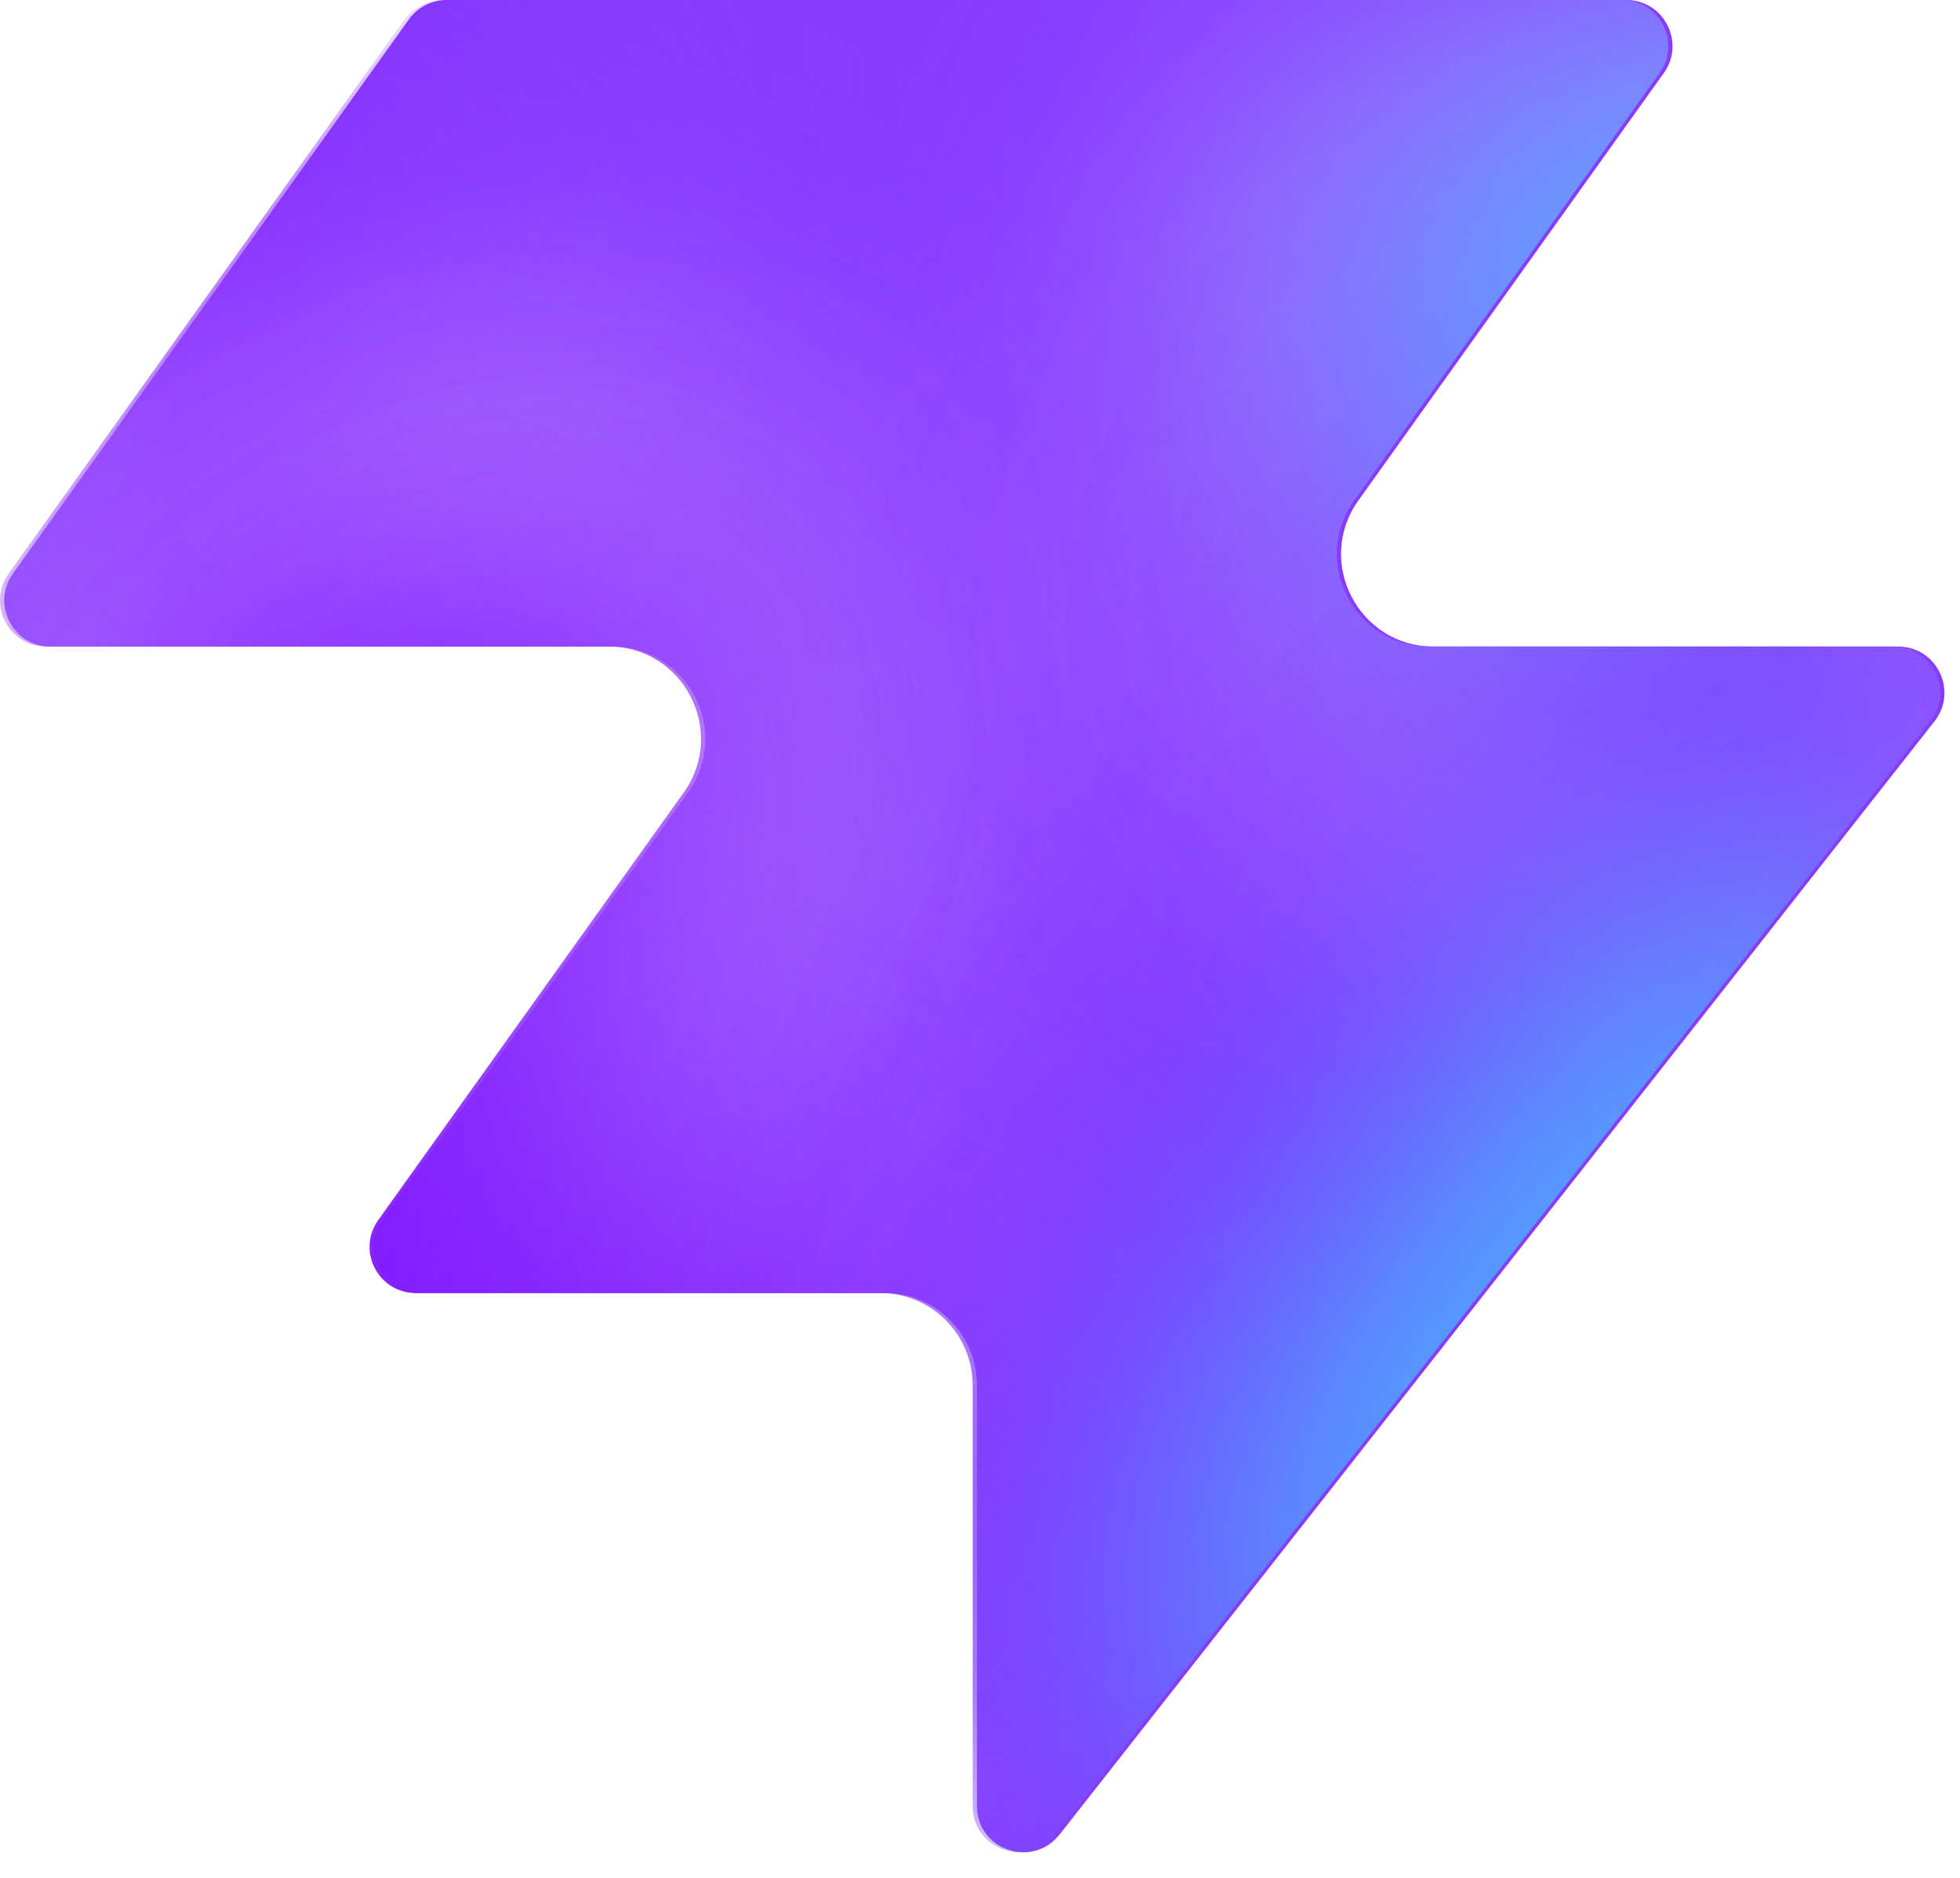
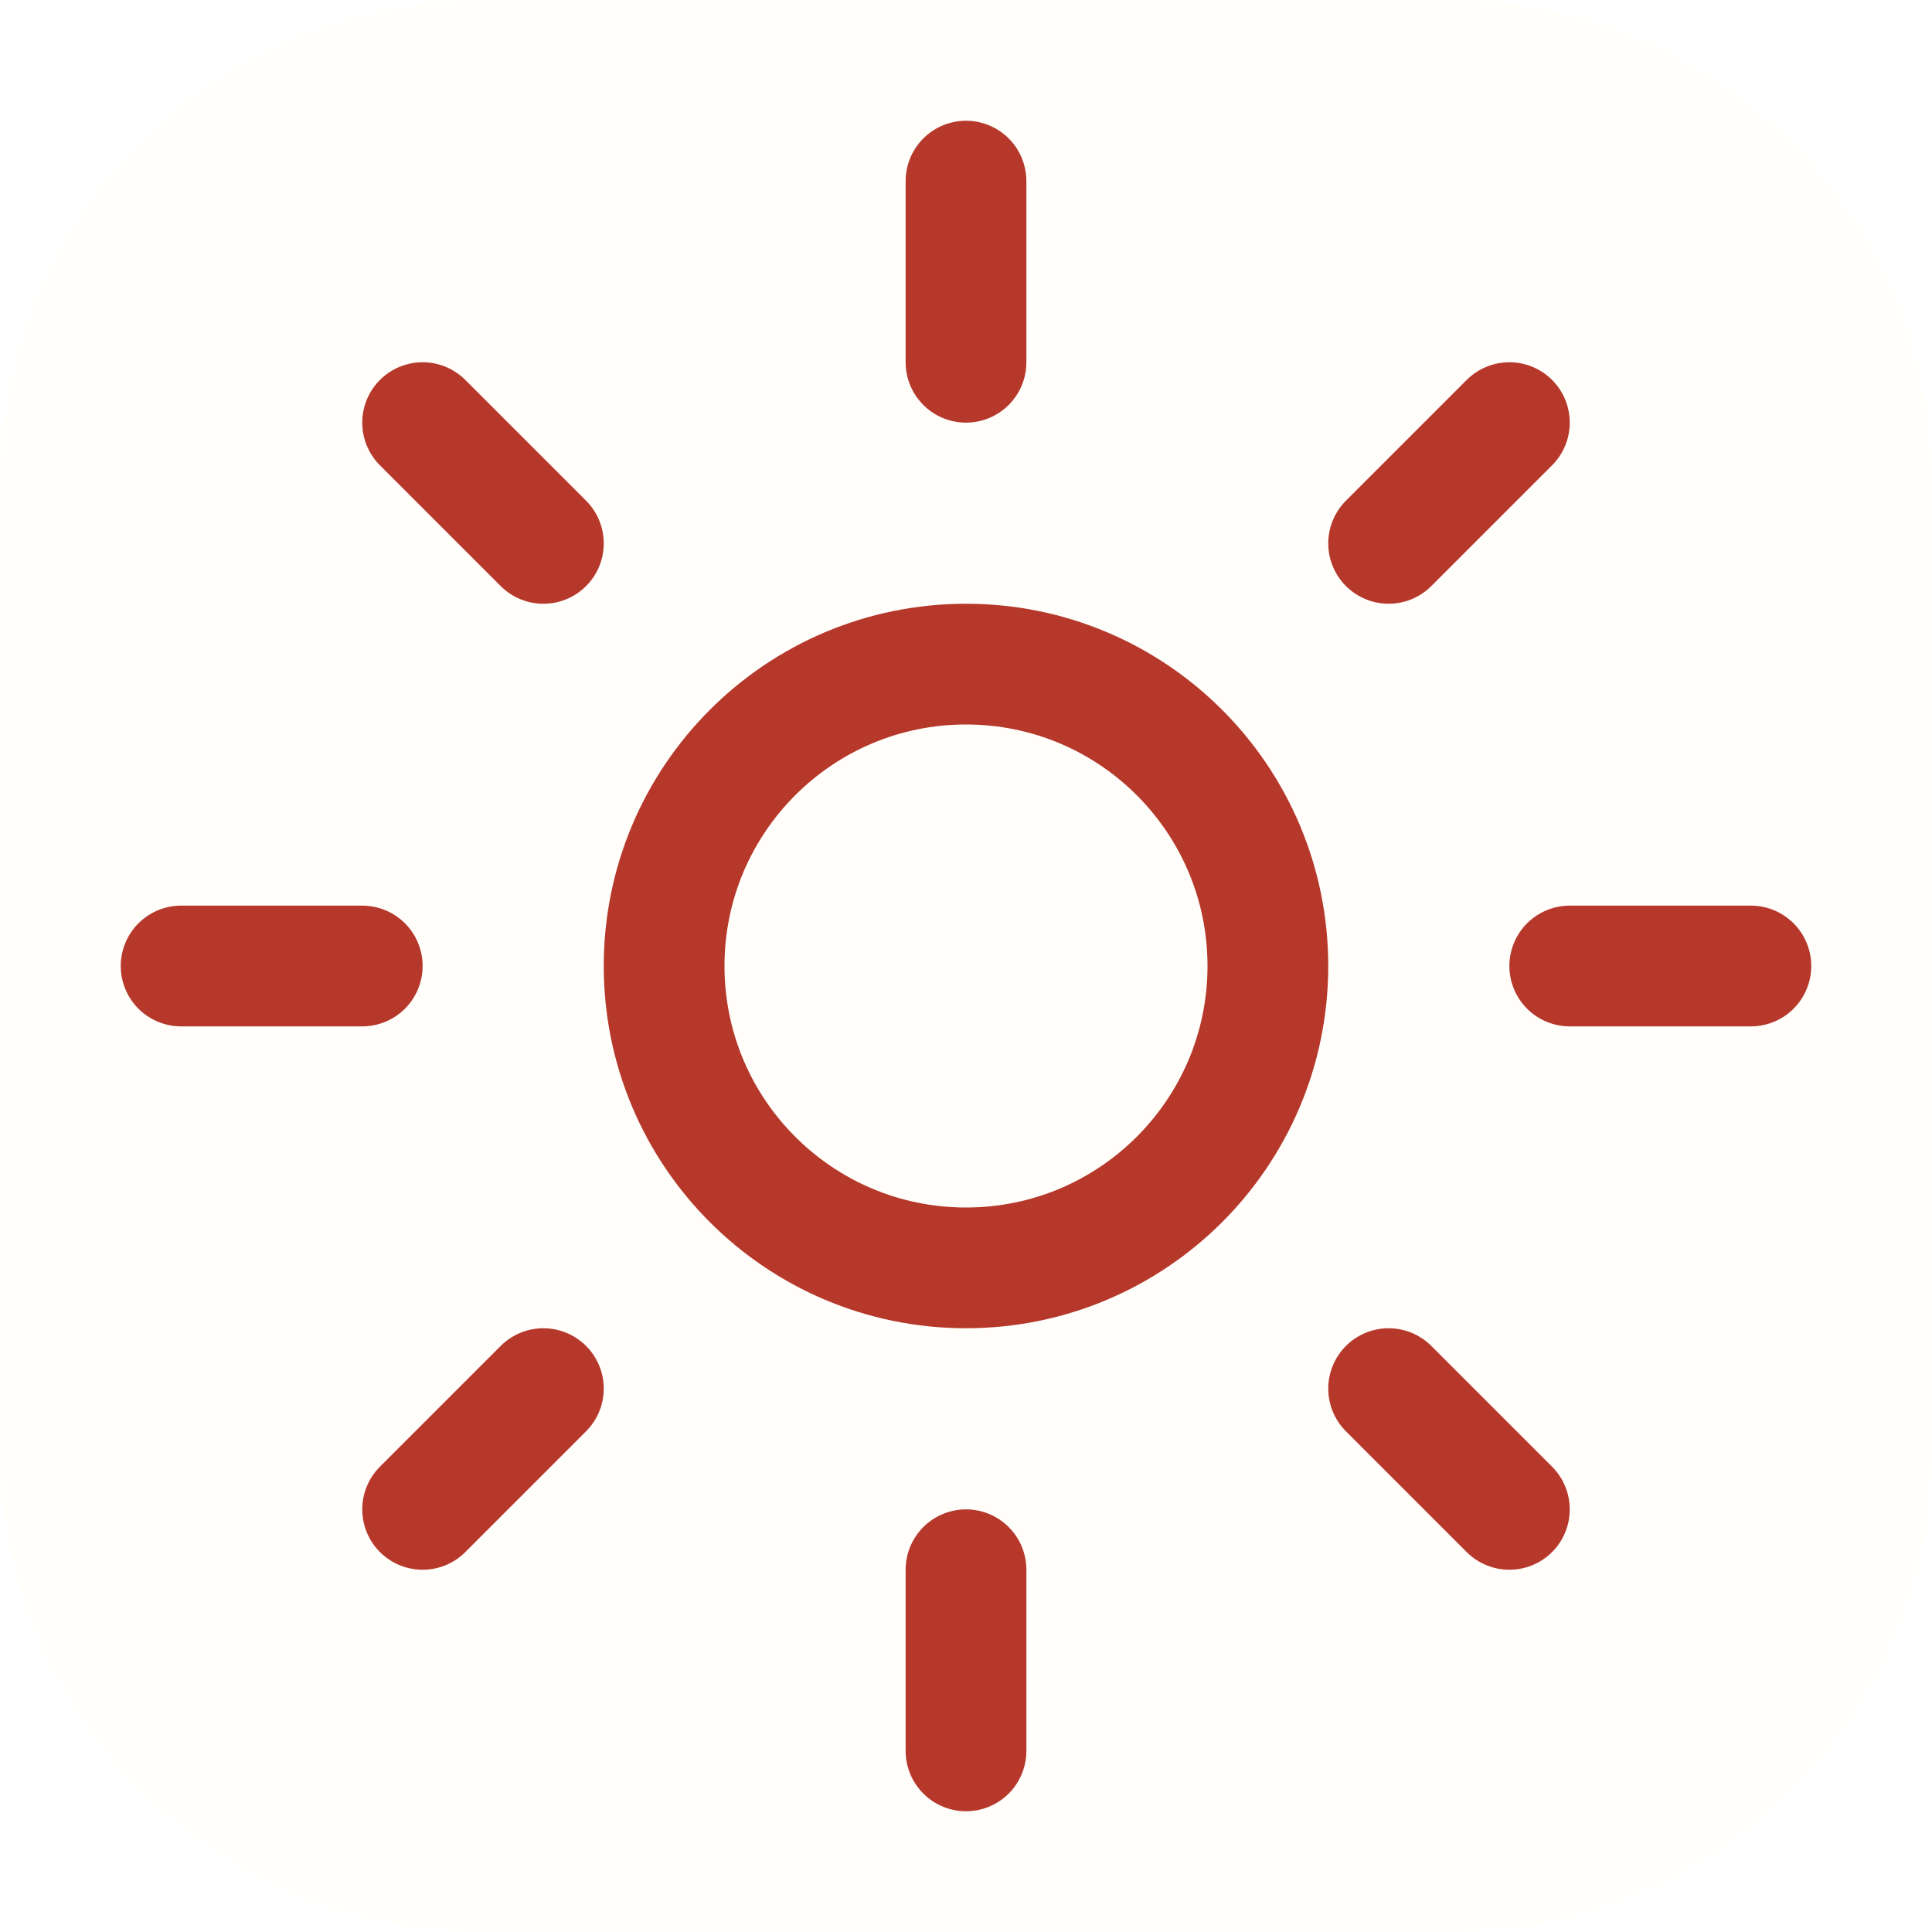
- <svg xmlns="http://www.w3.org/2000/svg" width="48" height="46" fill="none" viewBox="0 0 48 46">
-   <path fill="#863bff" d="M25.946 44.938c-.664.845-2.021.375-2.021-.698V33.937a2.26 2.26 0 0 0-2.262-2.262H10.287c-.92 0-1.456-1.04-.92-1.788l7.48-10.471c1.07-1.497 0-3.578-1.842-3.578H1.237c-.92 0-1.456-1.04-.92-1.788L10.013.474c.214-.297.556-.474.92-.474h28.894c.92 0 1.456 1.04.92 1.788l-7.48 10.471c-1.07 1.498 0 3.579 1.842 3.579h11.377c.943 0 1.473 1.088.89 1.83L25.947 44.94z" style="fill:#863bff;fill:color(display-p3 .525 .23 1);fill-opacity:1" />
-   <mask id="a" width="48" height="46" x="0" y="0" maskUnits="userSpaceOnUse" style="mask-type:alpha">
-     <path fill="#000" d="M25.842 44.938c-.664.844-2.021.375-2.021-.698V33.937a2.26 2.26 0 0 0-2.262-2.262H10.183c-.92 0-1.456-1.04-.92-1.788l7.48-10.471c1.07-1.498 0-3.579-1.842-3.579H1.133c-.92 0-1.456-1.04-.92-1.787L9.91.473c.214-.297.556-.474.92-.474h28.894c.92 0 1.456 1.04.92 1.788l-7.48 10.471c-1.07 1.498 0 3.578 1.842 3.578h11.377c.943 0 1.473 1.088.89 1.832L25.843 44.94z" style="fill:#000;fill-opacity:1" />
-   </mask>
-   <g mask="url(#a)">
-     <g filter="url(#b)">
-       <ellipse cx="5.508" cy="14.704" fill="#ede6ff" rx="5.508" ry="14.704" style="fill:#ede6ff;fill:color(display-p3 .927 .903 1);fill-opacity:1" transform="matrix(.00324 1 1 -.00324 -4.47 31.516)" />
-     </g>
-     <g filter="url(#c)">
-       <ellipse cx="10.399" cy="29.851" fill="#ede6ff" rx="10.399" ry="29.851" style="fill:#ede6ff;fill:color(display-p3 .927 .903 1);fill-opacity:1" transform="matrix(.00324 1 1 -.00324 -39.328 7.883)" />
-     </g>
-     <g filter="url(#d)">
-       <ellipse cx="5.508" cy="30.487" fill="#7e14ff" rx="5.508" ry="30.487" style="fill:#7e14ff;fill:color(display-p3 .492 .077 1);fill-opacity:1" transform="rotate(89.814 -25.913 -14.639)scale(1 -1)" />
-     </g>
-     <g filter="url(#e)">
-       <ellipse cx="5.508" cy="30.599" fill="#7e14ff" rx="5.508" ry="30.599" style="fill:#7e14ff;fill:color(display-p3 .492 .077 1);fill-opacity:1" transform="rotate(89.814 -32.644 -3.334)scale(1 -1)" />
-     </g>
-     <g filter="url(#f)">
-       <ellipse cx="5.508" cy="30.599" fill="#7e14ff" rx="5.508" ry="30.599" style="fill:#7e14ff;fill:color(display-p3 .492 .077 1);fill-opacity:1" transform="matrix(.00324 1 1 -.00324 -34.34 30.47)" />
-     </g>
-     <g filter="url(#g)">
-       <ellipse cx="14.072" cy="22.078" fill="#ede6ff" rx="14.072" ry="22.078" style="fill:#ede6ff;fill:color(display-p3 .927 .903 1);fill-opacity:1" transform="rotate(93.35 24.506 48.493)scale(-1 1)" />
-     </g>
-     <g filter="url(#h)">
-       <ellipse cx="3.47" cy="21.501" fill="#7e14ff" rx="3.47" ry="21.501" style="fill:#7e14ff;fill:color(display-p3 .492 .077 1);fill-opacity:1" transform="rotate(89.009 28.708 47.59)scale(-1 1)" />
-     </g>
-     <g filter="url(#i)">
-       <ellipse cx="3.47" cy="21.501" fill="#7e14ff" rx="3.47" ry="21.501" style="fill:#7e14ff;fill:color(display-p3 .492 .077 1);fill-opacity:1" transform="rotate(89.009 28.708 47.59)scale(-1 1)" />
-     </g>
-     <g filter="url(#j)">
-       <ellipse cx=".387" cy="8.972" fill="#7e14ff" rx="4.407" ry="29.108" style="fill:#7e14ff;fill:color(display-p3 .492 .077 1);fill-opacity:1" transform="rotate(39.51 .387 8.972)" />
-     </g>
-     <g filter="url(#k)">
-       <ellipse cx="47.523" cy="-6.092" fill="#7e14ff" rx="4.407" ry="29.108" style="fill:#7e14ff;fill:color(display-p3 .492 .077 1);fill-opacity:1" transform="rotate(37.892 47.523 -6.092)" />
-     </g>
-     <g filter="url(#l)">
-       <ellipse cx="41.412" cy="6.333" fill="#47bfff" rx="5.971" ry="9.665" style="fill:#47bfff;fill:color(display-p3 .28 .748 1);fill-opacity:1" transform="rotate(37.892 41.412 6.333)" />
-     </g>
-     <g filter="url(#m)">
-       <ellipse cx="-1.879" cy="38.332" fill="#7e14ff" rx="4.407" ry="29.108" style="fill:#7e14ff;fill:color(display-p3 .492 .077 1);fill-opacity:1" transform="rotate(37.892 -1.88 38.332)" />
-     </g>
-     <g filter="url(#n)">
-       <ellipse cx="-1.879" cy="38.332" fill="#7e14ff" rx="4.407" ry="29.108" style="fill:#7e14ff;fill:color(display-p3 .492 .077 1);fill-opacity:1" transform="rotate(37.892 -1.88 38.332)" />
-     </g>
-     <g filter="url(#o)">
-       <ellipse cx="35.651" cy="29.907" fill="#7e14ff" rx="4.407" ry="29.108" style="fill:#7e14ff;fill:color(display-p3 .492 .077 1);fill-opacity:1" transform="rotate(37.892 35.651 29.907)" />
-     </g>
-     <g filter="url(#p)">
-       <ellipse cx="38.418" cy="32.4" fill="#47bfff" rx="5.971" ry="15.297" style="fill:#47bfff;fill:color(display-p3 .28 .748 1);fill-opacity:1" transform="rotate(37.892 38.418 32.4)" />
-     </g>
+ <svg xmlns="http://www.w3.org/2000/svg" viewBox="0 0 32 32">
+   <rect width="32" height="32" rx="8" fill="#fffefa" />
+   <g fill="none" stroke="#b6382b" stroke-width="2" stroke-linecap="round">
+     <circle cx="16" cy="16" r="5" />
+     <path d="M16 3v3m0 20v3M3 16h3m20 0h3M7 7l2 2m14 14 2 2M7 25l2-2M23 9l2-2" />
  </g>
-   <defs>
-     <filter id="b" width="60.045" height="41.654" x="-19.77" y="16.149" color-interpolation-filters="sRGB" filterUnits="userSpaceOnUse">
-       <feFlood flood-opacity="0" result="BackgroundImageFix" />
-       <feBlend in="SourceGraphic" in2="BackgroundImageFix" result="shape" />
-       <feGaussianBlur result="effect1_foregroundBlur_2002_17158" stdDeviation="7.659" />
-     </filter>
-     <filter id="c" width="90.34" height="51.437" x="-54.613" y="-7.533" color-interpolation-filters="sRGB" filterUnits="userSpaceOnUse">
-       <feFlood flood-opacity="0" result="BackgroundImageFix" />
-       <feBlend in="SourceGraphic" in2="BackgroundImageFix" result="shape" />
-       <feGaussianBlur result="effect1_foregroundBlur_2002_17158" stdDeviation="7.659" />
-     </filter>
-     <filter id="d" width="79.355" height="29.4" x="-49.64" y="2.03" color-interpolation-filters="sRGB" filterUnits="userSpaceOnUse">
-       <feFlood flood-opacity="0" result="BackgroundImageFix" />
-       <feBlend in="SourceGraphic" in2="BackgroundImageFix" result="shape" />
-       <feGaussianBlur result="effect1_foregroundBlur_2002_17158" stdDeviation="4.596" />
-     </filter>
-     <filter id="e" width="79.579" height="29.4" x="-45.045" y="20.029" color-interpolation-filters="sRGB" filterUnits="userSpaceOnUse">
-       <feFlood flood-opacity="0" result="BackgroundImageFix" />
-       <feBlend in="SourceGraphic" in2="BackgroundImageFix" result="shape" />
-       <feGaussianBlur result="effect1_foregroundBlur_2002_17158" stdDeviation="4.596" />
-     </filter>
-     <filter id="f" width="79.579" height="29.4" x="-43.513" y="21.178" color-interpolation-filters="sRGB" filterUnits="userSpaceOnUse">
-       <feFlood flood-opacity="0" result="BackgroundImageFix" />
-       <feBlend in="SourceGraphic" in2="BackgroundImageFix" result="shape" />
-       <feGaussianBlur result="effect1_foregroundBlur_2002_17158" stdDeviation="4.596" />
-     </filter>
-     <filter id="g" width="74.749" height="58.852" x="15.756" y="-17.901" color-interpolation-filters="sRGB" filterUnits="userSpaceOnUse">
-       <feFlood flood-opacity="0" result="BackgroundImageFix" />
-       <feBlend in="SourceGraphic" in2="BackgroundImageFix" result="shape" />
-       <feGaussianBlur result="effect1_foregroundBlur_2002_17158" stdDeviation="7.659" />
-     </filter>
-     <filter id="h" width="61.377" height="25.362" x="23.548" y="2.284" color-interpolation-filters="sRGB" filterUnits="userSpaceOnUse">
-       <feFlood flood-opacity="0" result="BackgroundImageFix" />
-       <feBlend in="SourceGraphic" in2="BackgroundImageFix" result="shape" />
-       <feGaussianBlur result="effect1_foregroundBlur_2002_17158" stdDeviation="4.596" />
-     </filter>
-     <filter id="i" width="61.377" height="25.362" x="23.548" y="2.284" color-interpolation-filters="sRGB" filterUnits="userSpaceOnUse">
-       <feFlood flood-opacity="0" result="BackgroundImageFix" />
-       <feBlend in="SourceGraphic" in2="BackgroundImageFix" result="shape" />
-       <feGaussianBlur result="effect1_foregroundBlur_2002_17158" stdDeviation="4.596" />
-     </filter>
-     <filter id="j" width="56.045" height="63.649" x="-27.636" y="-22.853" color-interpolation-filters="sRGB" filterUnits="userSpaceOnUse">
-       <feFlood flood-opacity="0" result="BackgroundImageFix" />
-       <feBlend in="SourceGraphic" in2="BackgroundImageFix" result="shape" />
-       <feGaussianBlur result="effect1_foregroundBlur_2002_17158" stdDeviation="4.596" />
-     </filter>
-     <filter id="k" width="54.814" height="64.646" x="20.116" y="-38.415" color-interpolation-filters="sRGB" filterUnits="userSpaceOnUse">
-       <feFlood flood-opacity="0" result="BackgroundImageFix" />
-       <feBlend in="SourceGraphic" in2="BackgroundImageFix" result="shape" />
-       <feGaussianBlur result="effect1_foregroundBlur_2002_17158" stdDeviation="4.596" />
-     </filter>
-     <filter id="l" width="33.541" height="35.313" x="24.641" y="-11.323" color-interpolation-filters="sRGB" filterUnits="userSpaceOnUse">
-       <feFlood flood-opacity="0" result="BackgroundImageFix" />
-       <feBlend in="SourceGraphic" in2="BackgroundImageFix" result="shape" />
-       <feGaussianBlur result="effect1_foregroundBlur_2002_17158" stdDeviation="4.596" />
-     </filter>
-     <filter id="m" width="54.814" height="64.646" x="-29.286" y="6.009" color-interpolation-filters="sRGB" filterUnits="userSpaceOnUse">
-       <feFlood flood-opacity="0" result="BackgroundImageFix" />
-       <feBlend in="SourceGraphic" in2="BackgroundImageFix" result="shape" />
-       <feGaussianBlur result="effect1_foregroundBlur_2002_17158" stdDeviation="4.596" />
-     </filter>
-     <filter id="n" width="54.814" height="64.646" x="-29.286" y="6.009" color-interpolation-filters="sRGB" filterUnits="userSpaceOnUse">
-       <feFlood flood-opacity="0" result="BackgroundImageFix" />
-       <feBlend in="SourceGraphic" in2="BackgroundImageFix" result="shape" />
-       <feGaussianBlur result="effect1_foregroundBlur_2002_17158" stdDeviation="4.596" />
-     </filter>
-     <filter id="o" width="54.814" height="64.646" x="8.244" y="-2.416" color-interpolation-filters="sRGB" filterUnits="userSpaceOnUse">
-       <feFlood flood-opacity="0" result="BackgroundImageFix" />
-       <feBlend in="SourceGraphic" in2="BackgroundImageFix" result="shape" />
-       <feGaussianBlur result="effect1_foregroundBlur_2002_17158" stdDeviation="4.596" />
-     </filter>
-     <filter id="p" width="39.409" height="43.623" x="18.713" y="10.588" color-interpolation-filters="sRGB" filterUnits="userSpaceOnUse">
-       <feFlood flood-opacity="0" result="BackgroundImageFix" />
-       <feBlend in="SourceGraphic" in2="BackgroundImageFix" result="shape" />
-       <feGaussianBlur result="effect1_foregroundBlur_2002_17158" stdDeviation="4.596" />
-     </filter>
-   </defs>
</svg>
